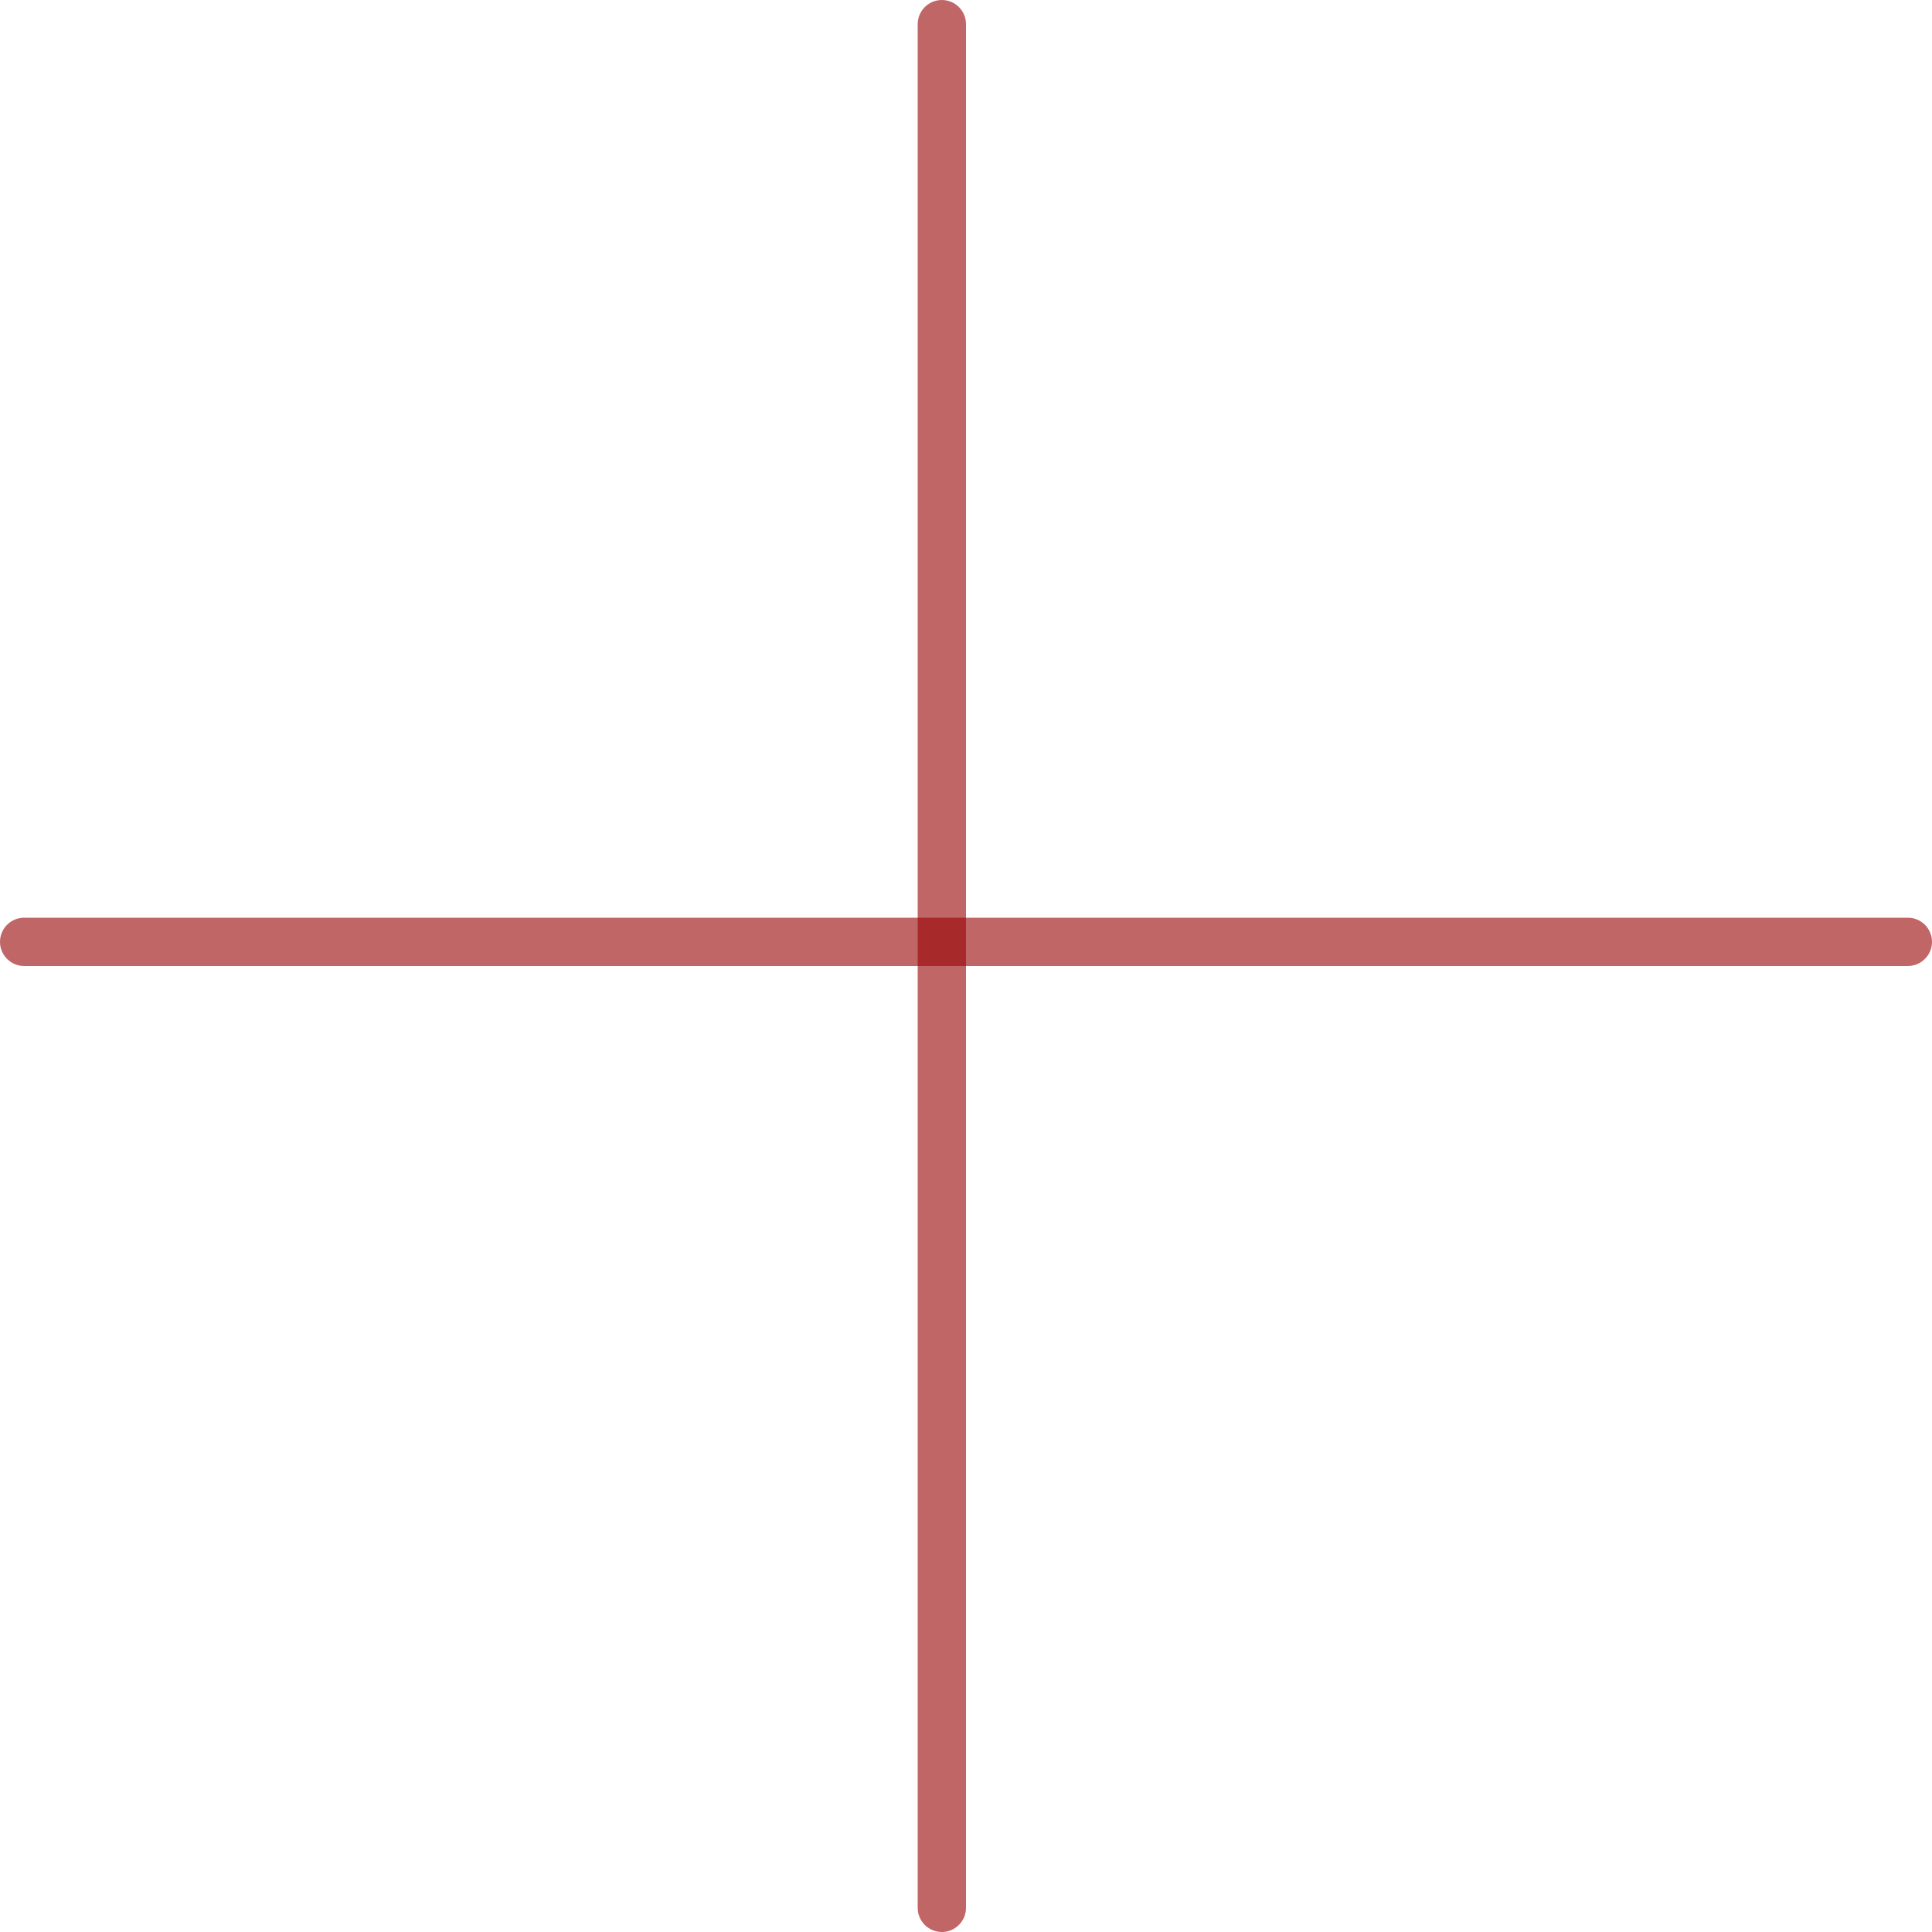
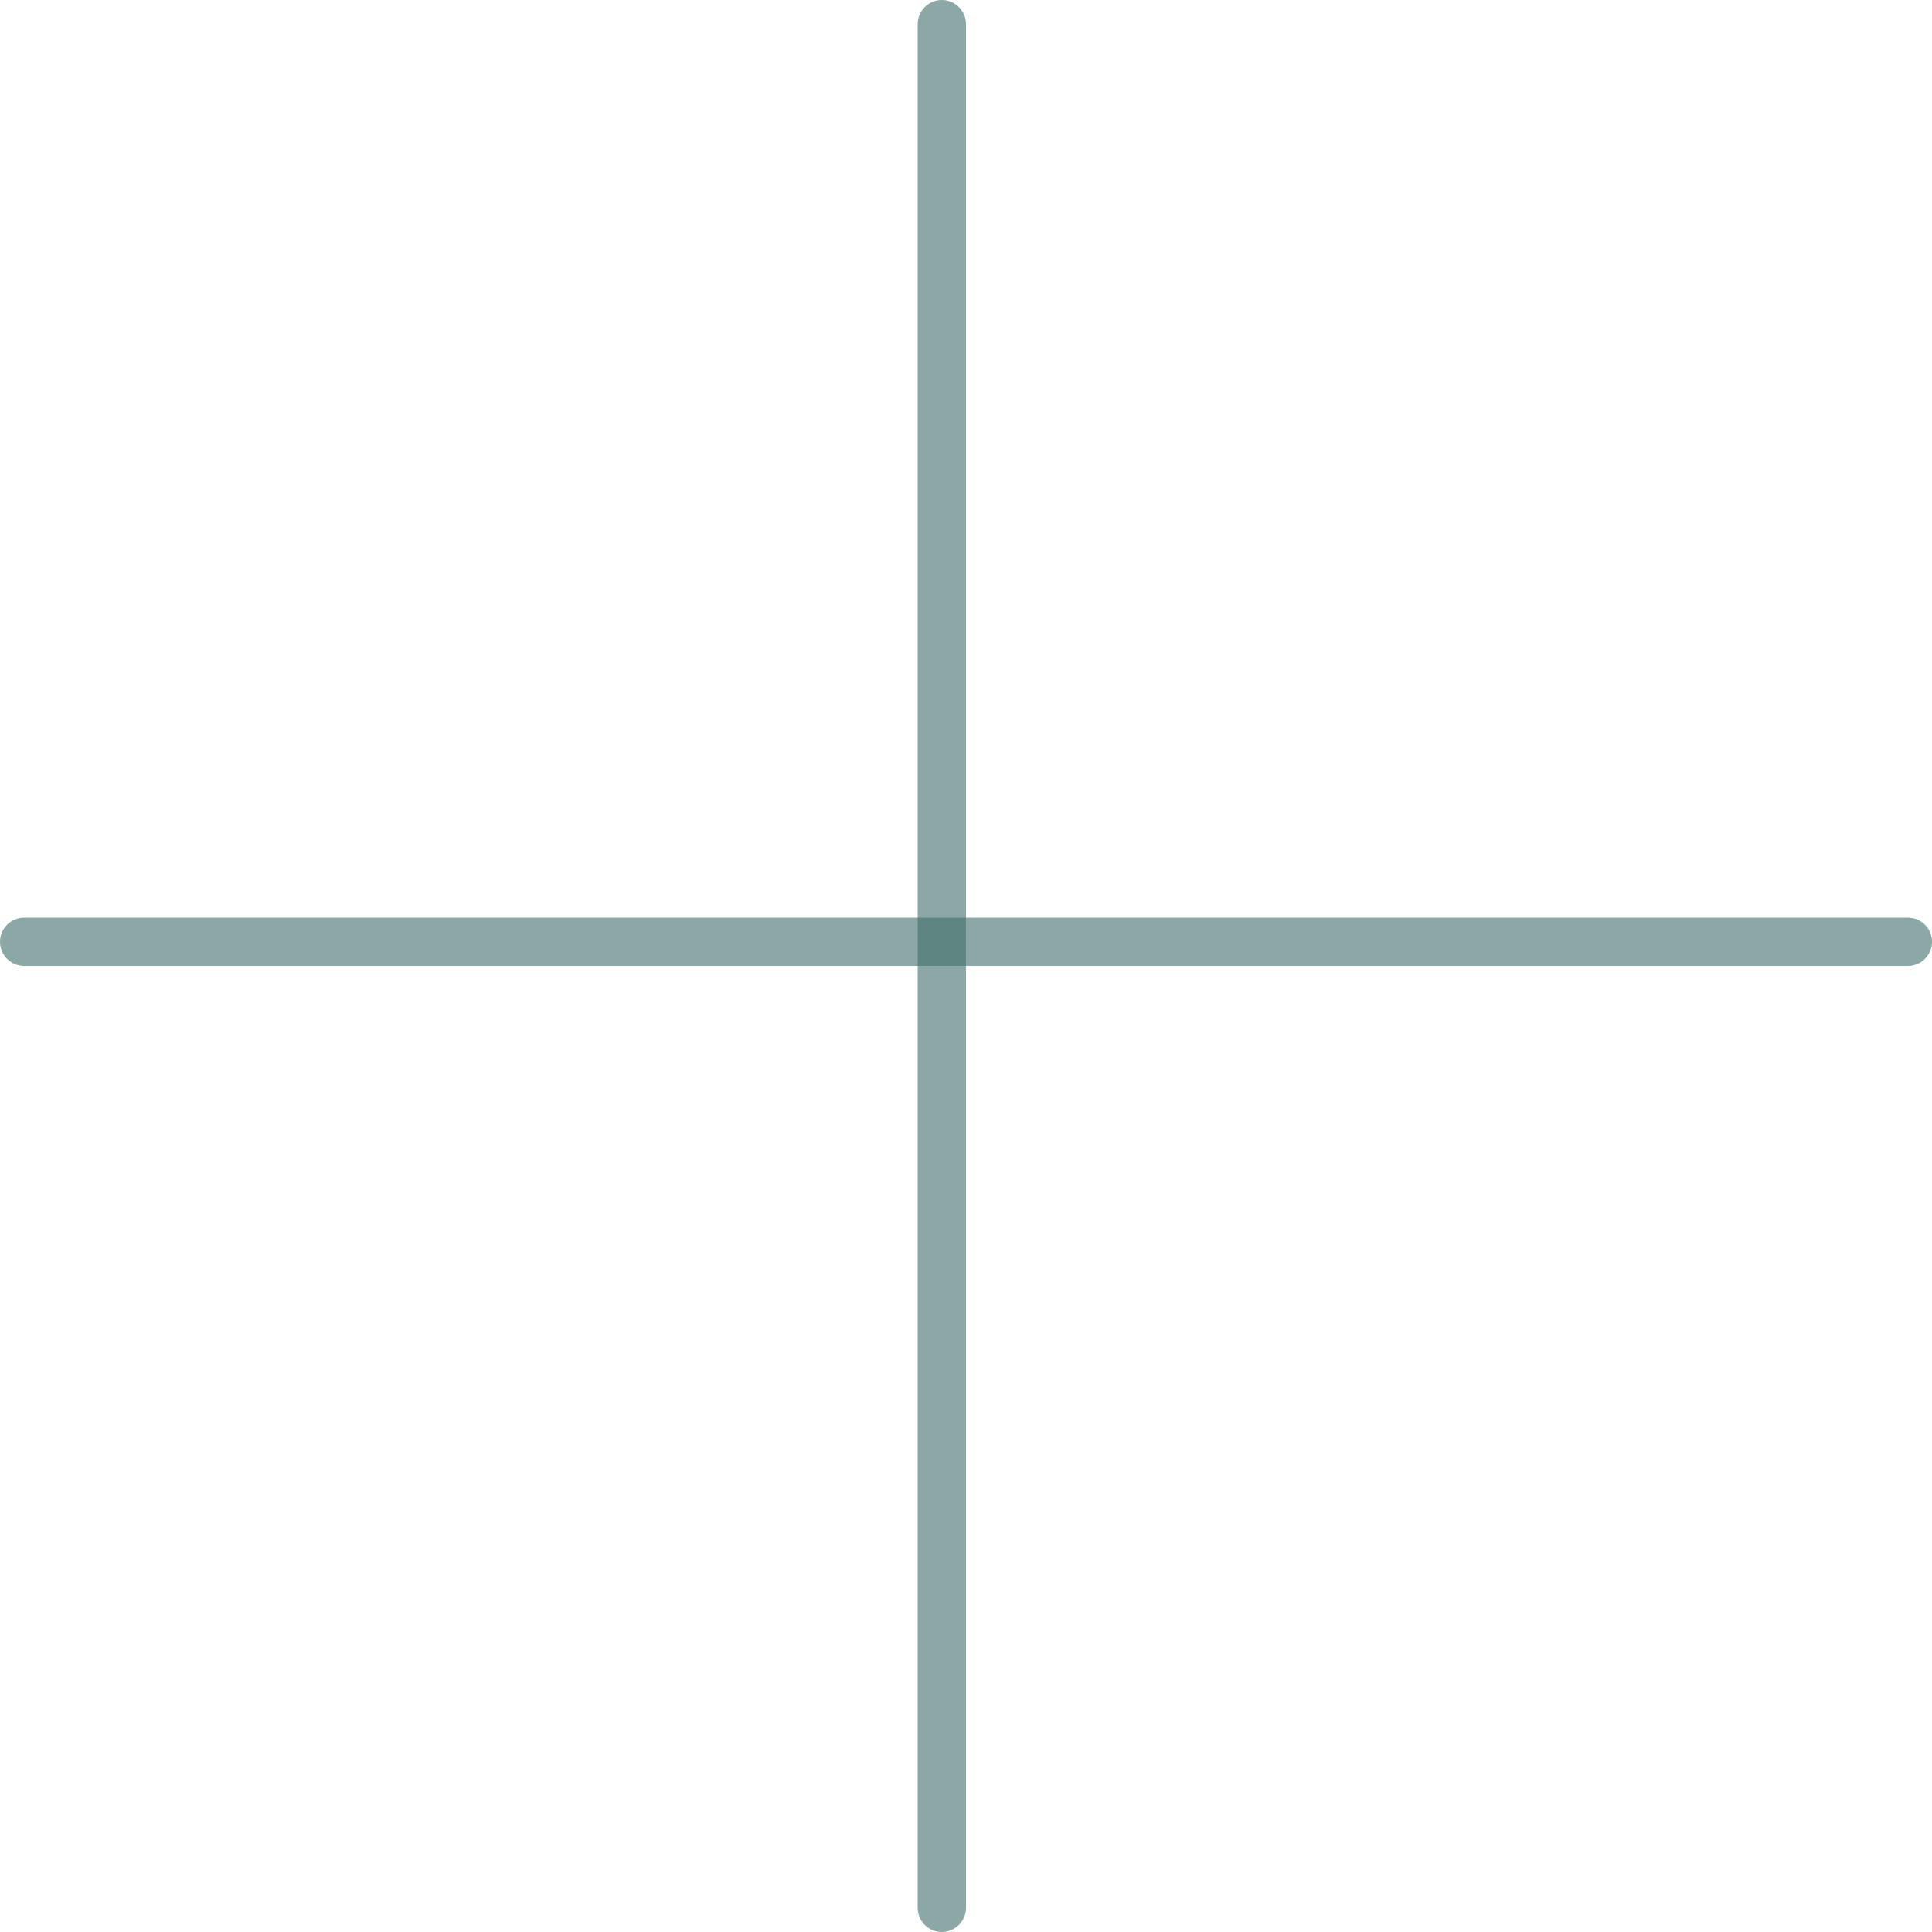
<svg xmlns="http://www.w3.org/2000/svg" width="80" height="80" viewBox="0 0 80 80" fill="none">
-   <path d="M38 1C38 0.448 38.448 0 39 0C39.552 0 40 0.448 40 1V79C40 79.552 39.552 80 39 80C38.448 80 38 79.552 38 79V1Z" fill="#980000" fill-opacity="0.6" />
-   <path d="M0 39C0 38.448 0.448 38 1 38H79C79.552 38 80 38.448 80 39C80 39.552 79.552 40 79 40H1C0.448 40 0 39.552 0 39Z" fill="#980000" fill-opacity="0.6" />
+   <path d="M38 1C38 0.448 38.448 0 39 0C39.552 0 40 0.448 40 1V79C40 79.552 39.552 80 39 80C38.448 80 38 79.552 38 79V1Z" fill="#406e6b" fill-opacity="0.6" />
+   <path d="M0 39C0 38.448 0.448 38 1 38H79C79.552 38 80 38.448 80 39C80 39.552 79.552 40 79 40H1C0.448 40 0 39.552 0 39Z" fill="#406e6b" fill-opacity="0.6" />
</svg>
